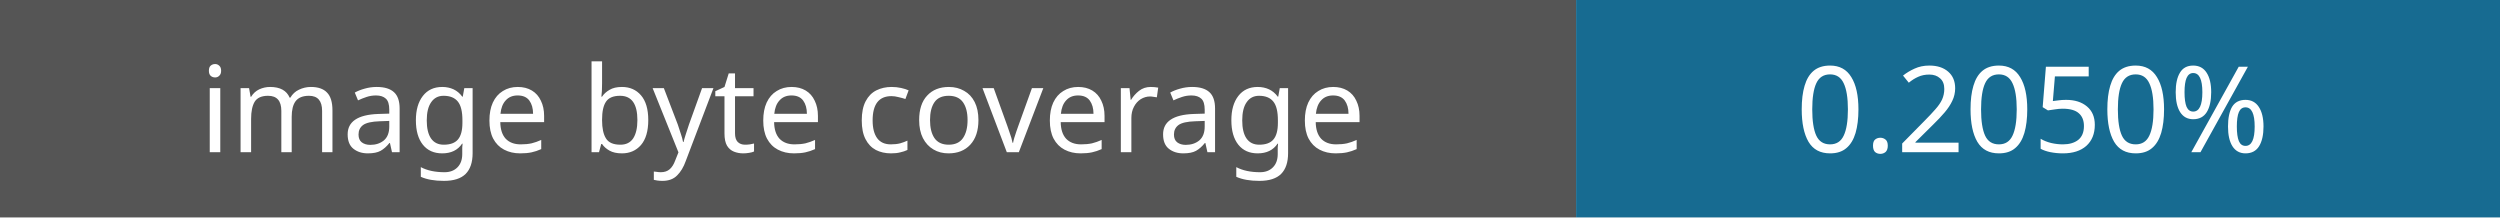
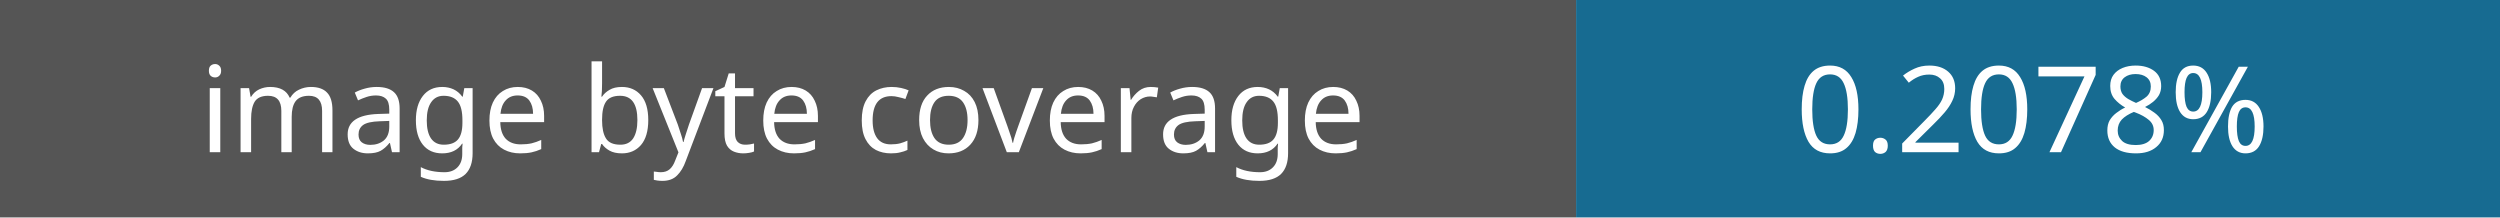
- <svg xmlns="http://www.w3.org/2000/svg" width="230" height="20" role="img" aria-label="Image coverage: 0.2050%">
+ <svg xmlns="http://www.w3.org/2000/svg" width="230" height="20" role="img" aria-label="Image coverage: 0.2078%">
  <rect width="145" height="20" fill="#555" />
  <rect x="145" width="85" height="20" fill="#176b91" />
  <g fill="#fff" font-family="Verdana,sans-serif" font-size="11" text-anchor="middle">
    <text x="72" y="14">image byte coverage</text>
-     <text x="187" y="14">0.2050%</text>
+     <text x="187" y="14">0.2078%</text>
  </g>
</svg>
